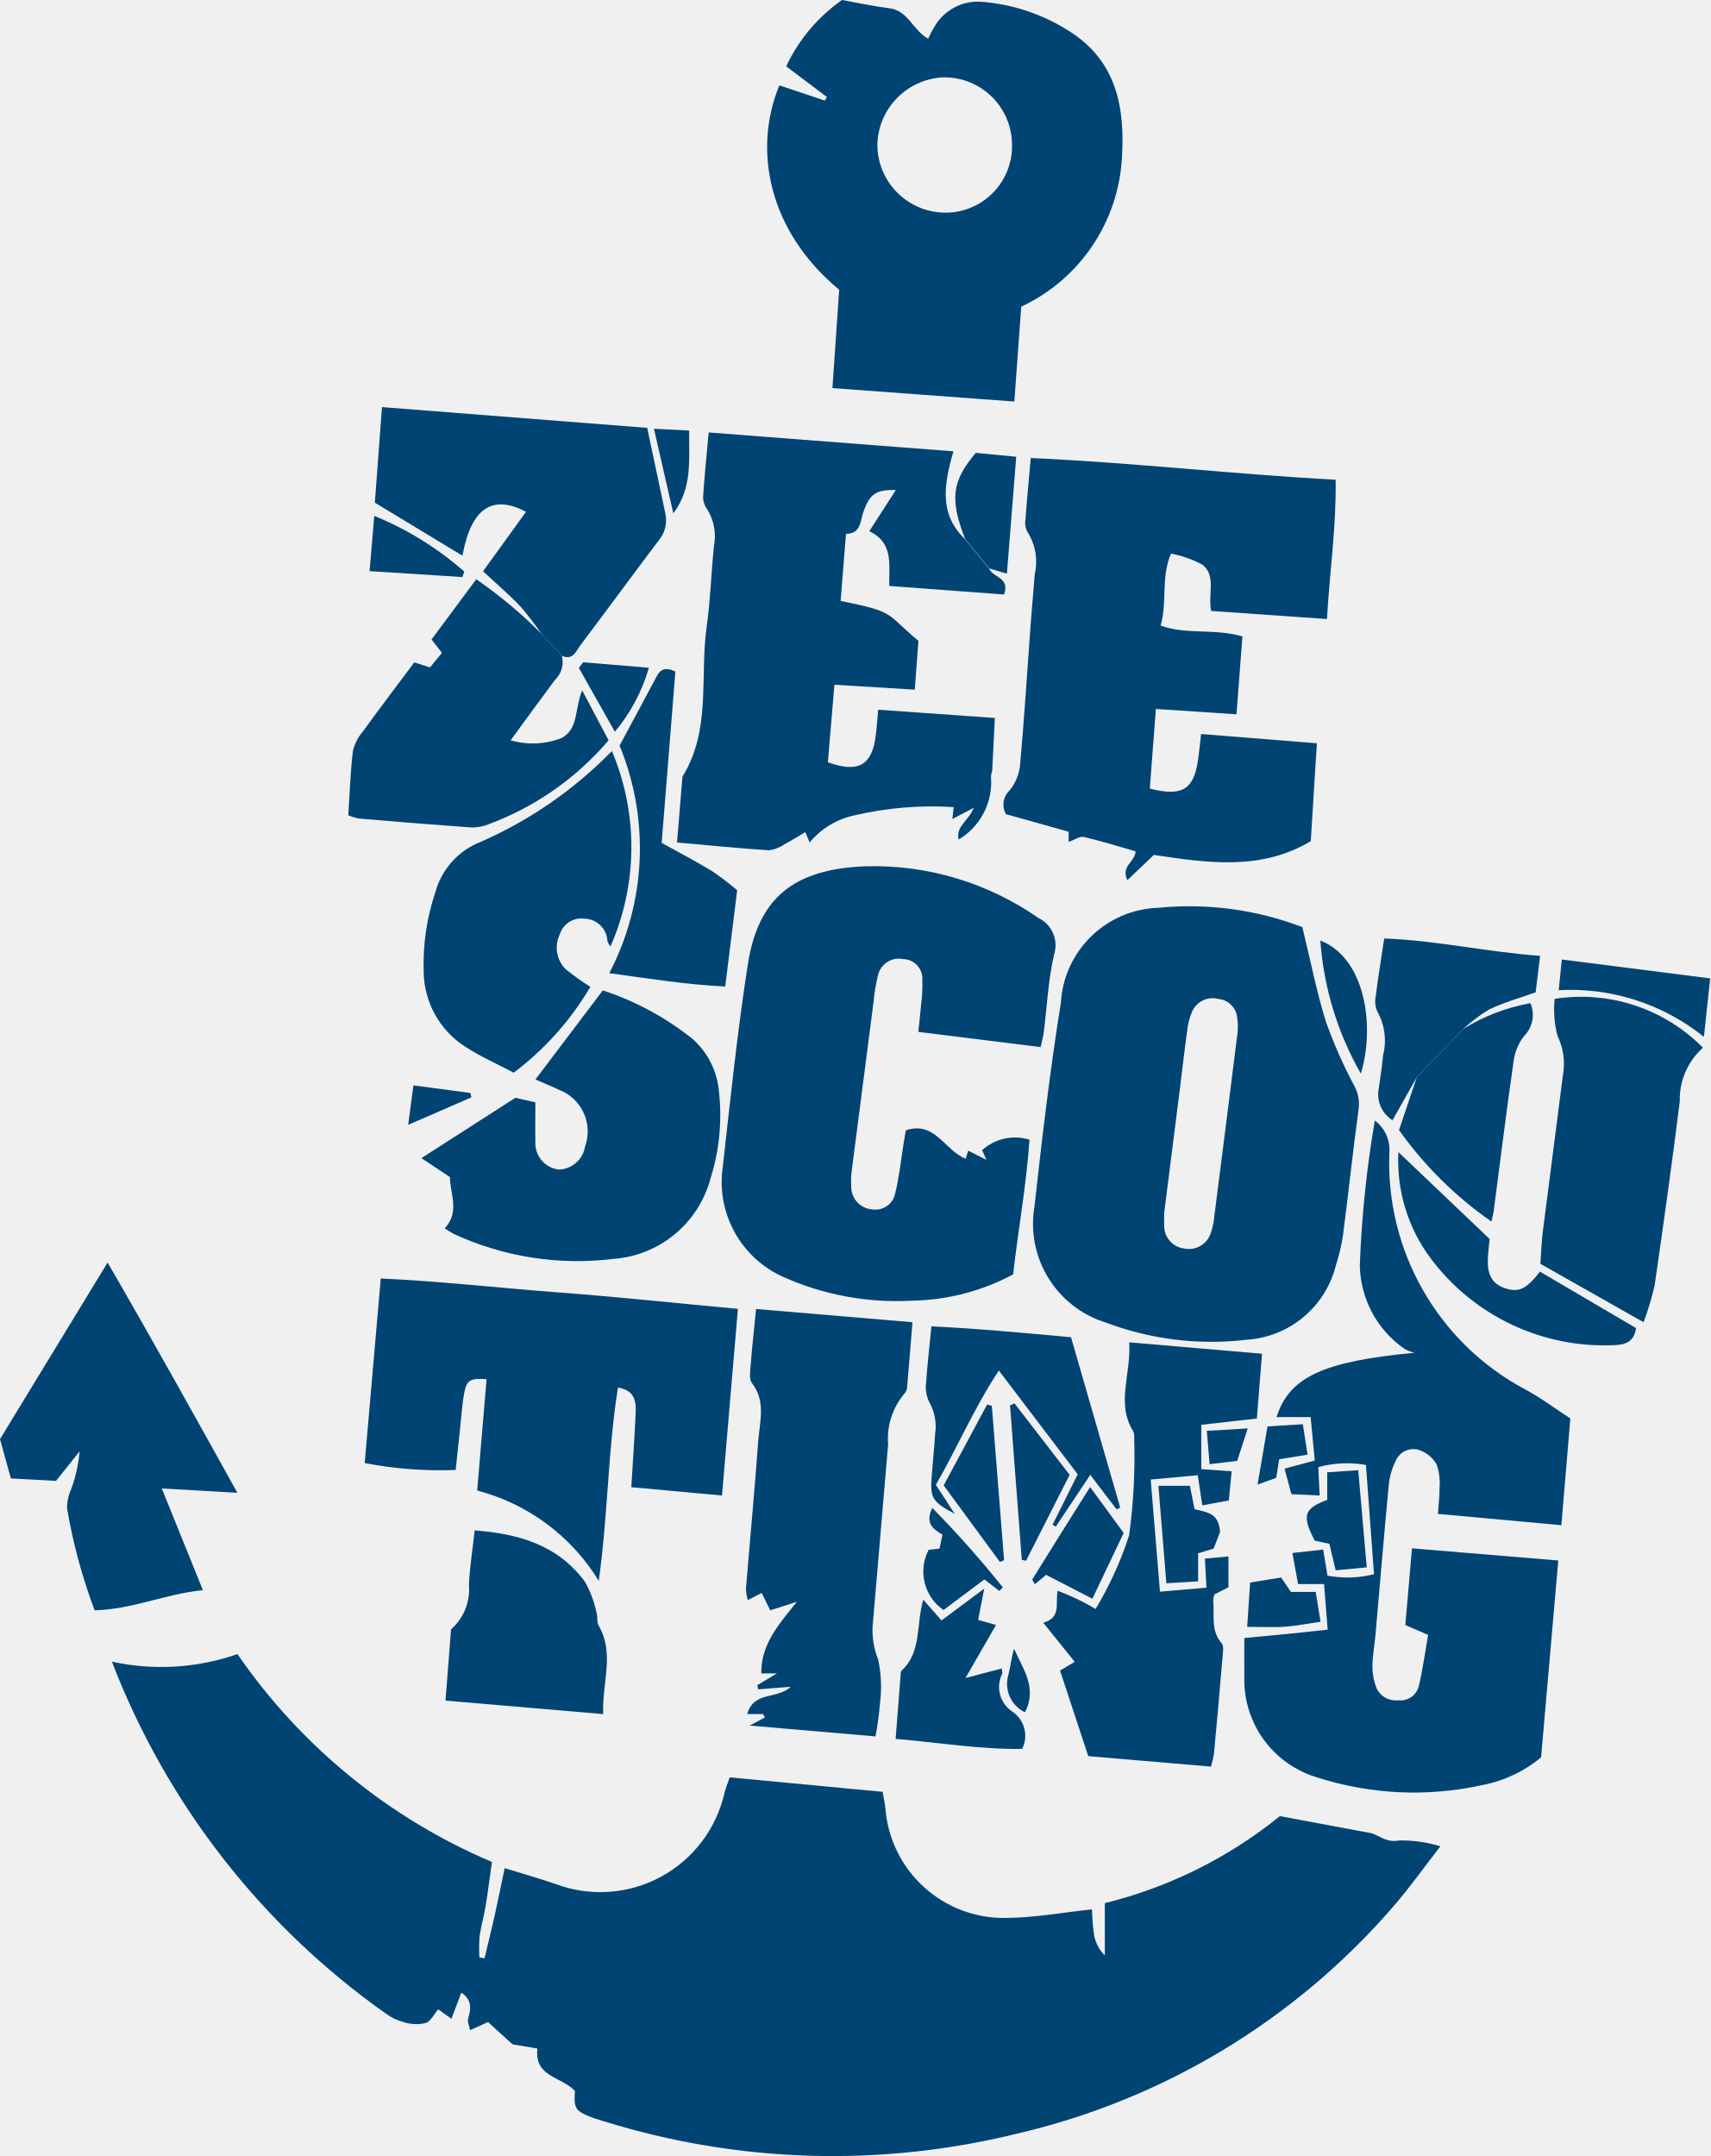
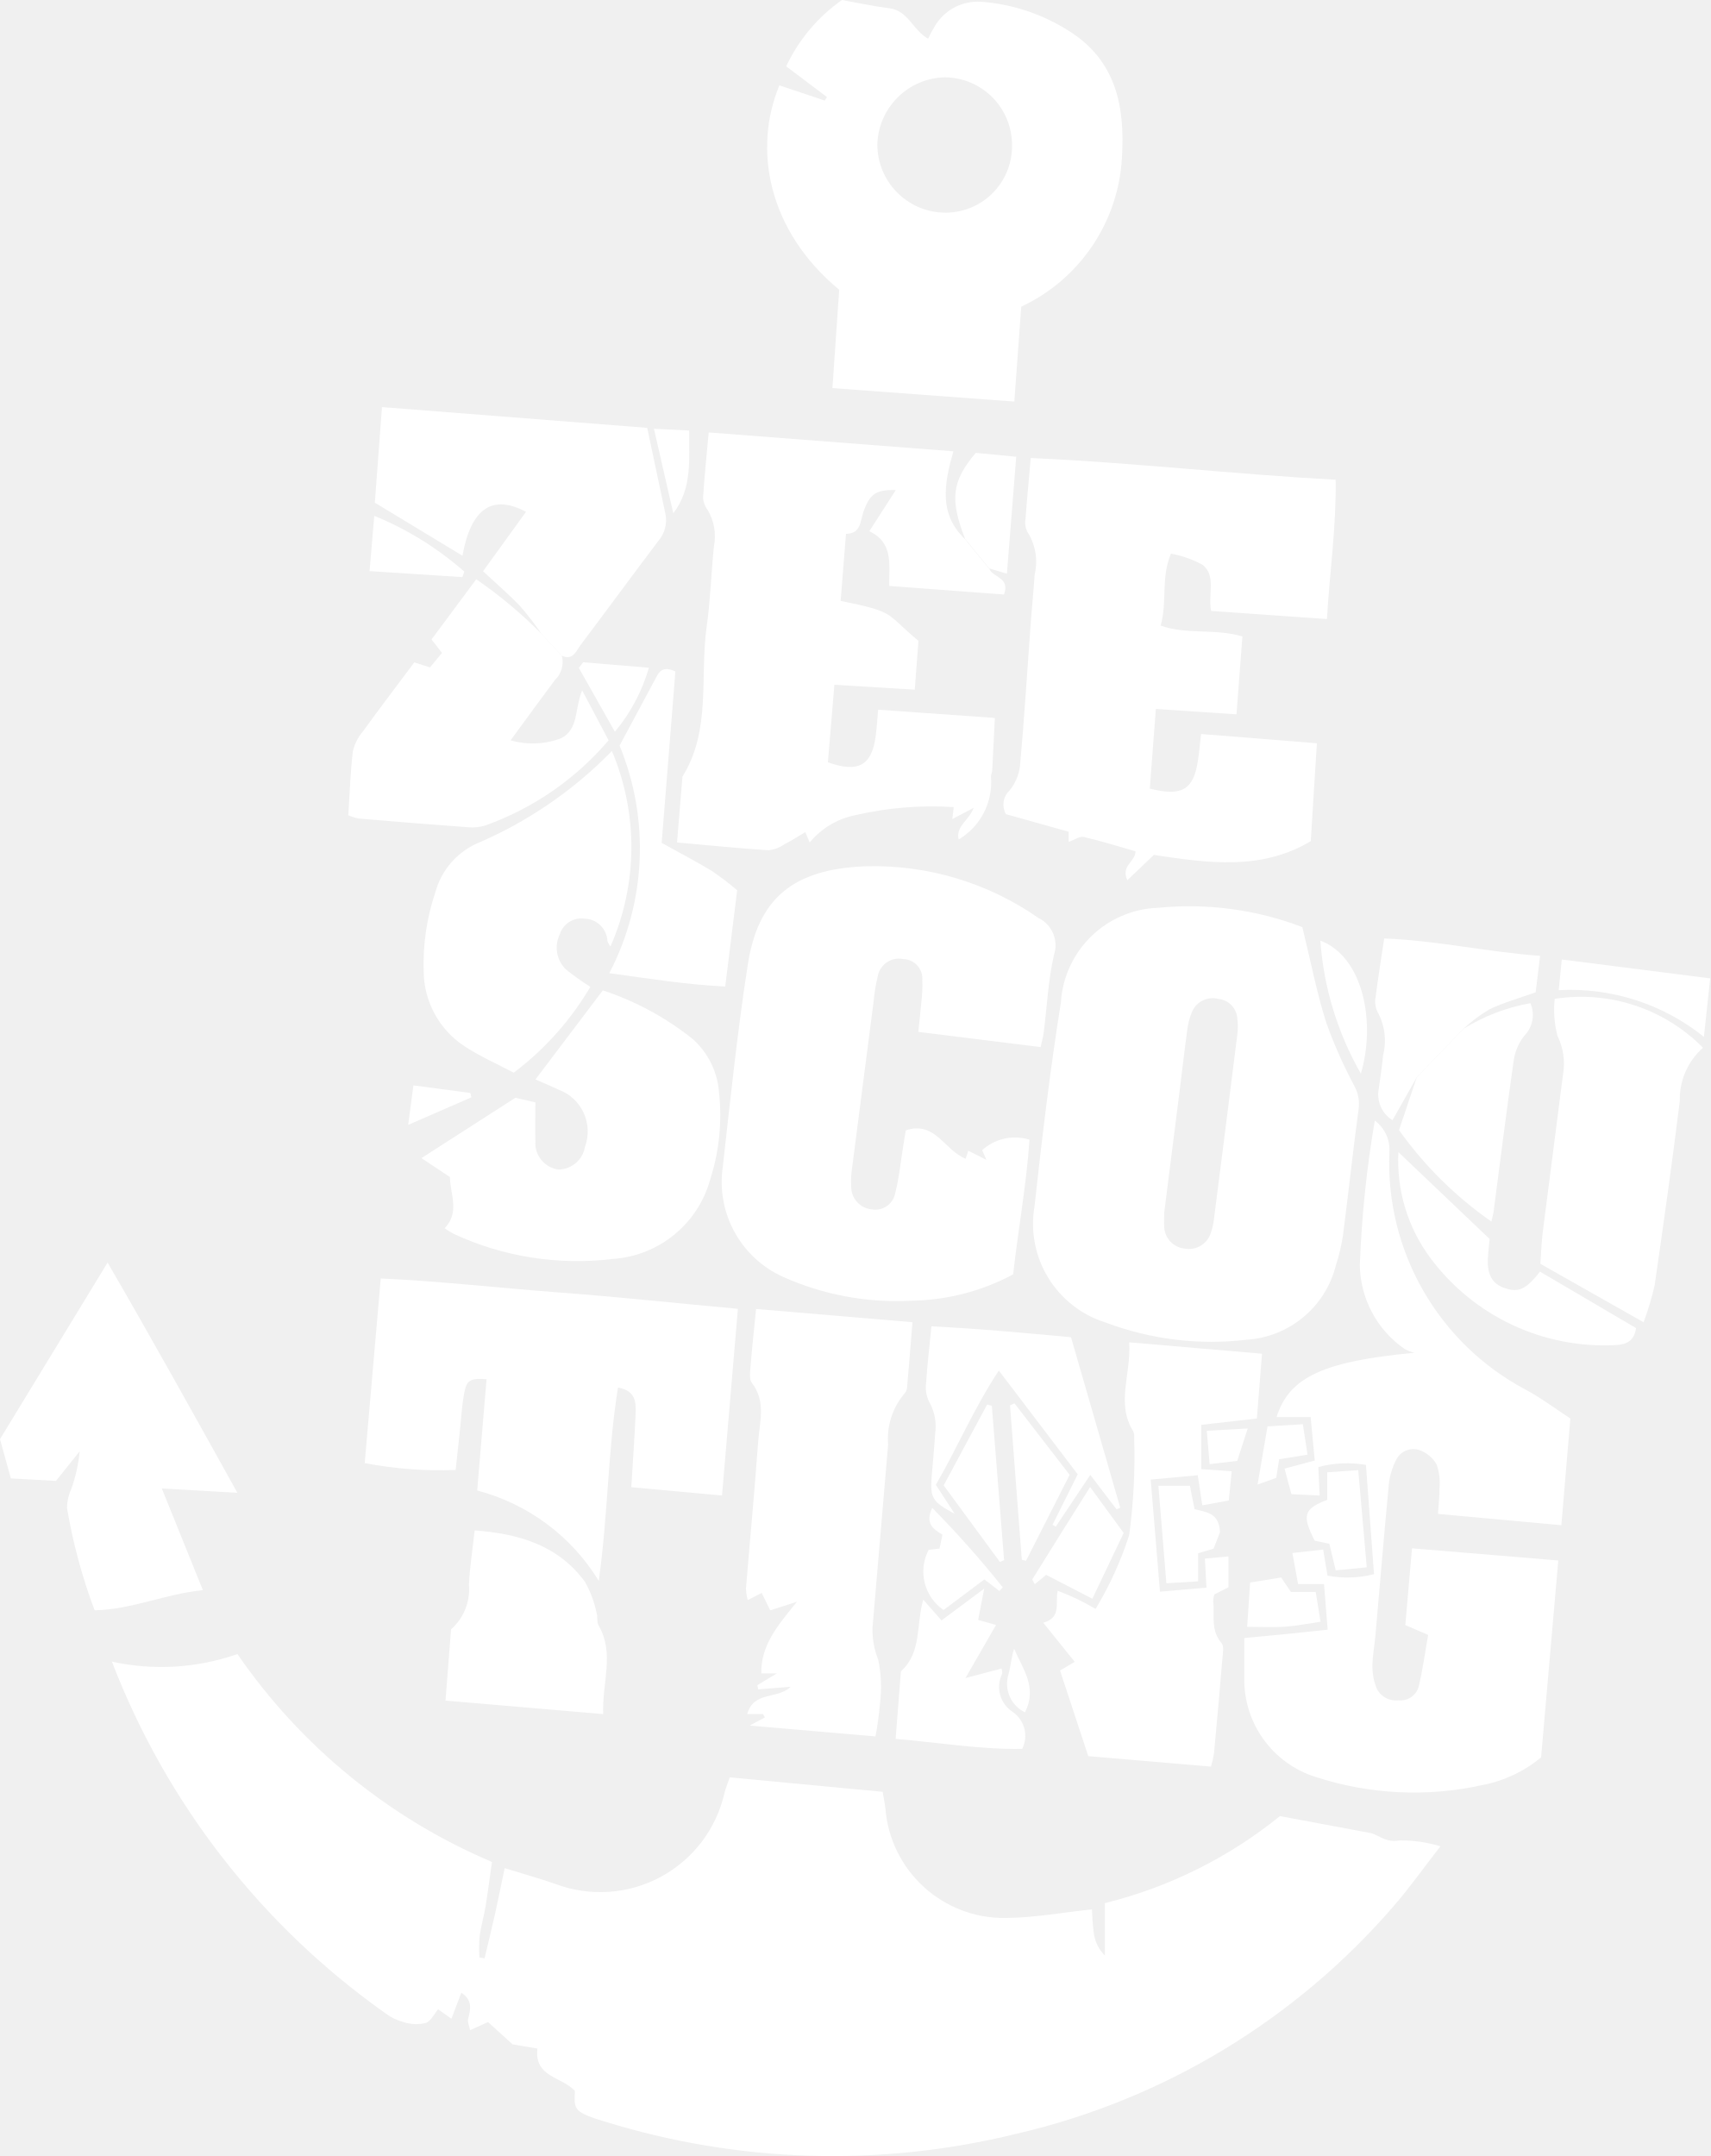
<svg xmlns="http://www.w3.org/2000/svg" id="Group_1190" data-name="Group 1190" width="78.737" height="99.262" viewBox="0 0 78.737 99.262">
  <defs>
    <clipPath id="clip-path">
-       <rect id="Rectangle_1279" data-name="Rectangle 1279" width="78.737" height="99.262" fill="#004474" />
+       <rect id="Rectangle_1279" data-name="Rectangle 1279" width="78.737" height="99.262" fill="#FFFFFF" />
    </clipPath>
  </defs>
  <g id="Group_1189" data-name="Group 1189" clip-path="url(#clip-path)">
-     <path id="Path_5284" data-name="Path 5284" d="M46.246,388.685c-.625-.663-1.873-.629-1.722-1.945l-1.145-.194-1.127-1.026-.828.373c-.042-.215-.129-.385-.091-.519.129-.454.2-.873-.313-1.205l-.454,1.2-.612-.437c-.182.213-.334.551-.576.634a1.9,1.9,0,0,1-1-.039,2.393,2.393,0,0,1-.826-.393,35.35,35.35,0,0,1-12.618-16.208,10.609,10.609,0,0,0,5.78-.348,27.04,27.04,0,0,0,11.718,9.572c-.1.673-.178,1.343-.288,2.009-.078.475-.216.94-.282,1.416a7.13,7.13,0,0,0-.008.97l.237.039c.158-.664.323-1.326.471-1.992.155-.7.294-1.394.455-2.159.845.262,1.6.477,2.337.729a5.861,5.861,0,0,0,7.784-4.193c.047-.2.13-.389.24-.714l7.042.665c.052.314.1.542.127.772a5.471,5.471,0,0,0,5.563,5.035c1.294-.01,2.586-.251,3.947-.395a10.473,10.473,0,0,0,.091,1.152,1.786,1.786,0,0,0,.5.971v-2.409a20.7,20.7,0,0,0,8.061-4.007l4.209.785c.411.133.711.448,1.3.334a6.212,6.212,0,0,1,1.88.27c-.777,1-1.423,1.915-2.154,2.756a32.671,32.671,0,0,1-17.386,10.485,35.4,35.4,0,0,1-18.952-.575,7.181,7.181,0,0,1-.781-.265c-.561-.245-.627-.39-.573-1.141" transform="translate(-19.782 -292.425)" fill="#004474" />
-     <path id="Path_5285" data-name="Path 5285" d="M242.692,202.843c.394,1.616.665,3.031,1.1,4.4a21.472,21.472,0,0,0,1.292,2.912,1.719,1.719,0,0,1,.2,1.067c-.264,1.938-.469,3.884-.721,5.824a8.9,8.9,0,0,1-.333,1.4,4.529,4.529,0,0,1-4.1,3.4,13.768,13.768,0,0,1-6.49-.792,4.761,4.761,0,0,1-3.279-5.346c.346-3.138.718-6.277,1.216-9.393a4.645,4.645,0,0,1,4.477-4.355,14.575,14.575,0,0,1,6.641.89m-6.362,13.166c0,.305-.012.444,0,.58a1.043,1.043,0,0,0,.939,1.053,1.054,1.054,0,0,0,1.208-.726,2.8,2.8,0,0,0,.152-.7q.543-4.233,1.072-8.468a2.706,2.706,0,0,0-.008-.714.958.958,0,0,0-.862-.884,1.034,1.034,0,0,0-1.208.564,3,3,0,0,0-.234.886c-.128.917-.23,1.838-.346,2.757-.244,1.938-.49,3.877-.715,5.649" transform="translate(-182.733 -160.165)" fill="#004474" />
-     <path id="Path_5286" data-name="Path 5286" d="M283.3,249.705a1.671,1.671,0,0,1,.672,1.447,11.818,11.818,0,0,0,6.244,10.927c.72.38,1.377.881,2.087,1.342l-.414,4.913-5.682-.52c.03-.45.078-.815.071-1.179a2.591,2.591,0,0,0-.132-1.1,1.487,1.487,0,0,0-.824-.67.883.883,0,0,0-1.046.477,3.205,3.205,0,0,0-.327,1.072c-.223,2.326-.413,4.655-.619,6.982-.042.479-.137.956-.141,1.434a2.742,2.742,0,0,0,.183.99.981.981,0,0,0,1.01.575.866.866,0,0,0,.943-.65c.182-.762.286-1.543.43-2.36l-1.05-.452.307-3.534,6.735.56-.791,9.062a5.968,5.968,0,0,1-2.715,1.279,14.577,14.577,0,0,1-7.638-.367,4.687,4.687,0,0,1-3.31-4.614c-.009-.576,0-1.152,0-1.791.725-.068,1.334-.123,1.943-.184s1.218-.128,1.894-.2c-.058-.726-.111-1.39-.168-2.1h-1.194l-.263-1.429,1.417-.159.2,1.2a4.918,4.918,0,0,0,2.141-.067c-.125-1.693-.247-3.352-.371-5.031a5.074,5.074,0,0,0-2.193.1c.021.433.038.8.062,1.31l-1.3-.062-.316-1.177,1.39-.373c-.062-.654-.122-1.287-.189-2h-1.57c.588-1.864,2.193-2.566,6.351-2.962a1.816,1.816,0,0,1-.452-.172,4.775,4.775,0,0,1-2.065-3.861,50.648,50.648,0,0,1,.69-6.657" transform="translate(-220.004 -198.114)" fill="#004474" />
-     <path id="Path_5287" data-name="Path 5287" d="M175.569,201.324l-5.63-.7c.052-.5.1-.933.138-1.364a6.317,6.317,0,0,0,.046-1.028.9.9,0,0,0-.878-.96.99.99,0,0,0-1.17.768,8.684,8.684,0,0,0-.2,1.22q-.5,3.836-.992,7.673a4.011,4.011,0,0,0-.034.823,1.044,1.044,0,0,0,.958,1.041.932.932,0,0,0,1.07-.758c.185-.728.256-1.484.376-2.228.032-.2.067-.4.109-.654,1.352-.453,1.781.926,2.756,1.307l.119-.37.839.423-.2-.447a2.244,2.244,0,0,1,2.18-.482c-.138,2.07-.518,4.112-.752,6.2A10.222,10.222,0,0,1,169.631,213a12.77,12.77,0,0,1-5.925-1.1,4.79,4.79,0,0,1-2.769-5.069c.349-3.107.671-6.22,1.151-9.308.469-3.016,2.054-4.4,5.436-4.524a13.256,13.256,0,0,1,7.94,2.378,1.4,1.4,0,0,1,.721,1.7c-.268,1.166-.321,2.381-.473,3.574-.025.2-.082.39-.144.672" transform="translate(-127.659 -153.116)" fill="#004474" />
-     <path id="Path_5288" data-name="Path 5288" d="M230.606,113.658c-.1,1.311-.19,2.494-.278,3.656,1.475.373,2.007.048,2.21-1.255.058-.37.09-.744.151-1.259l5.332.427c-.1,1.53-.187,2.987-.282,4.506-2.3,1.374-4.76,1-7.225.634l-1.221,1.164c-.306-.664.363-.844.379-1.33-.774-.221-1.572-.472-2.385-.662-.183-.043-.417.131-.695.229V119.3l-2.886-.809a.889.889,0,0,1,.169-1.095,2.247,2.247,0,0,0,.474-1.1c.2-2.19.333-4.385.495-6.578.055-.753.132-1.5.182-2.259a2.548,2.548,0,0,0-.339-1.976.927.927,0,0,1-.081-.59c.065-.888.15-1.774.24-2.8,4.683.208,9.3.745,14.038,1,.033,2.176-.275,4.228-.4,6.414l-5.334-.374c-.152-.775.247-1.614-.393-2.124a4.827,4.827,0,0,0-1.455-.512c-.475,1.111-.158,2.205-.476,3.312,1.211.433,2.487.117,3.766.5-.088,1.149-.177,2.325-.273,3.583l-3.712-.246" transform="translate(-177.391 -81.006)" fill="#004474" />
-     <path id="Path_5289" data-name="Path 5289" d="M174.264,13.34c-3.292-2.724-3.971-6.486-2.754-9.41l2.09.7.1-.162-1.877-1.414A7.766,7.766,0,0,1,174.392,0c.706.125,1.442.287,2.188.381.859.108,1.076,1.012,1.778,1.4a5.16,5.16,0,0,1,.294-.554A2.3,2.3,0,0,1,180.805.081a8.716,8.716,0,0,1,3.965,1.3c2.278,1.385,2.652,3.572,2.511,5.883a8.06,8.06,0,0,1-4.636,6.855l-.318,4.368-8.375-.62.312-4.53m7.956-6.619a3.114,3.114,0,0,0-3.1-3.158,3.18,3.18,0,0,0-3.1,3.089,3.141,3.141,0,0,0,3.028,3.14,3.061,3.061,0,0,0,3.173-3.071" transform="translate(-135.627)" fill="#004474" />
-     <path id="Path_5290" data-name="Path 5290" d="M165.291,102.615c.137.427.976.385.68,1.2l-5.283-.394c-.018-.98.213-1.98-.918-2.52l1.22-1.895c-.916-.023-1.2.181-1.489,1-.154.435-.109,1.008-.805,1.016-.086,1.082-.167,2.094-.246,3.088,2.578.522,2.033.551,3.582,1.839l-.169,2.247-3.7-.227c-.1,1.227-.2,2.406-.3,3.571,1.4.5,2.022.144,2.2-1.2.05-.368.07-.739.114-1.221l5.374.38c-.043.863-.08,1.639-.123,2.416-.006.1-.068.206-.056.3a3.064,3.064,0,0,1-1.489,2.88c-.142-.618.46-.848.693-1.459l-.983.517.063-.55a15.651,15.651,0,0,0-4.575.381,3.652,3.652,0,0,0-2.057,1.247l-.2-.476c-.325.191-.635.39-.961.559a1.6,1.6,0,0,1-.725.277c-1.363-.089-2.723-.226-4.221-.359.089-1.073.17-2.053.251-3.034,1.334-2.143.788-4.594,1.114-6.9.173-1.223.208-2.465.333-3.695a2.369,2.369,0,0,0-.29-1.684,1,1,0,0,1-.209-.565c.06-.954.16-1.906.259-3l11.266.869c-.431,1.507-.674,2.882.527,4.034l1.112,1.361" transform="translate(-119.747 -76.444)" fill="#004474" />
-     <path id="Path_5291" data-name="Path 5291" d="M86.436,294.674l.431-5.126c-.747-.053-.916.033-1.029.641-.106.572-.138,1.158-.2,1.739s-.125,1.156-.194,1.8a18.5,18.5,0,0,1-4.187-.317c.246-2.833.486-5.594.739-8.5,2.752.125,5.464.44,8.18.642s5.457.5,8.263.756l-.732,8.594-4.176-.383c.072-1.2.151-2.3.2-3.392.022-.523-.005-1.057-.813-1.195-.467,2.879-.452,5.792-.885,8.9a9.322,9.322,0,0,0-5.591-4.158" transform="translate(-64.466 -226.05)" fill="#004474" />
-     <path id="Path_5292" data-name="Path 5292" d="M172.224,311.35l-5.8-.5.7-.375-.09-.154h-.725c.3-1.075,1.4-.667,2-1.257l-1.494.118-.041-.192.9-.541h-.717c-.02-1.322.766-2.214,1.641-3.3l-1.23.394-.394-.8-.642.332a2.562,2.562,0,0,1-.081-.533c.185-2.259.4-4.516.563-6.776.067-.9.369-1.836-.288-2.688-.138-.179-.083-.533-.061-.8.064-.82.156-1.638.252-2.607l7.2.609c-.087,1.069-.162,2.019-.245,2.968a.474.474,0,0,1-.1.289,3.216,3.216,0,0,0-.776,2.372q-.36,4.209-.717,8.418a3.636,3.636,0,0,0,.259,1.483,6.026,6.026,0,0,1,.084,2.019,15.4,15.4,0,0,1-.208,1.527" transform="translate(-131.907 -231.405)" fill="#004474" />
-     <path id="Path_5293" data-name="Path 5293" d="M94.987,231.643c.707-.744.253-1.557.242-2.357l-1.312-.874,4.326-2.777.919.21c0,.642-.011,1.22,0,1.8a1.231,1.231,0,0,0,1.062,1.294,1.253,1.253,0,0,0,1.222-1.047,2.049,2.049,0,0,0-1.209-2.629c-.337-.162-.684-.3-1.07-.473l3.1-4.1a13.24,13.24,0,0,1,4.15,2.249,3.652,3.652,0,0,1,1.2,2.442,9.635,9.635,0,0,1-.393,3.973,5,5,0,0,1-4.49,3.7A13.534,13.534,0,0,1,95.4,231.9a4.64,4.64,0,0,1-.413-.256" transform="translate(-74.514 -175.093)" fill="#004474" />
-     <path id="Path_5294" data-name="Path 5294" d="M236.435,299.126l6.114.525-.237,2.982-2.559.291v2.04l1.4.1c-.046.467-.087.882-.133,1.343l-1.22.223-.21-1.386-2.166.2c.141,1.708.279,3.365.427,5.162l2.14-.186c-.027-.515-.047-.881-.071-1.337l1.084-.1v1.42l-.648.33a.975.975,0,0,0-.054.284c.07.66-.132,1.363.384,1.956.122.14.06.464.04.7q-.183,2.2-.39,4.405a4.789,4.789,0,0,1-.137.581l-5.649-.481-1.3-3.942.676-.4-1.448-1.8c.858-.249.539-.894.664-1.473a10.655,10.655,0,0,1,1.744.838,16.266,16.266,0,0,0,1.546-3.392,26.876,26.876,0,0,0,.231-4.491.568.568,0,0,0-.045-.3c-.8-1.286-.092-2.6-.183-4.086" transform="translate(-184.446 -237.325)" fill="#004474" />
-     <path id="Path_5295" data-name="Path 5295" d="M91.226,101.184a14.584,14.584,0,0,0-.985-1.281c-.518-.545-1.094-1.035-1.719-1.617L90.5,95.548c-1.546-.822-2.53-.168-2.926,2.021l-4.033-2.442.328-4.4,12.211.956c.288,1.361.563,2.663.84,3.964a1.449,1.449,0,0,1-.327,1.24c-1.2,1.589-2.379,3.2-3.578,4.79-.208.276-.349.731-.865.5l-.927-.993" transform="translate(-66.283 -71.984)" fill="#004474" />
-     <path id="Path_5296" data-name="Path 5296" d="M9.344,296.431c-1.745.173-3.26.889-4.988.928a25.594,25.594,0,0,1-1.269-4.692,2.1,2.1,0,0,1,.193-.891,6.973,6.973,0,0,0,.387-1.739L2.579,291.4.5,291.286,0,289.477l4.954-8.129c2.049,3.532,3.968,6.986,5.975,10.6l-3.48-.2,1.895,4.689" transform="translate(0 -223.22)" fill="#004474" />
-     <path id="Path_5297" data-name="Path 5297" d="M102.976,176.34a1.065,1.065,0,0,1-.138-.239,1.083,1.083,0,0,0-1.073-1.043,1.034,1.034,0,0,0-1.12.719,1.4,1.4,0,0,0,.281,1.62,12.322,12.322,0,0,0,1.124.8,13.551,13.551,0,0,1-3.527,3.953c-.744-.395-1.532-.739-2.239-1.2a4.161,4.161,0,0,1-1.907-3.467,10.4,10.4,0,0,1,.537-3.641,3.466,3.466,0,0,1,1.869-2.226,19.2,19.2,0,0,0,6.26-4.276,11.359,11.359,0,0,1-.067,9" transform="translate(-74.871 -132.763)" fill="#004474" />
-     <path id="Path_5298" data-name="Path 5298" d="M86.521,131.634l.927.993a1.153,1.153,0,0,1-.326,1.12c-.652.87-1.288,1.752-2.035,2.771a3.672,3.672,0,0,0,2.336-.1c.8-.423.6-1.315.957-2.2l1.218,2.3a13.365,13.365,0,0,1-5.665,3.916,1.983,1.983,0,0,1-.812.085c-1.678-.12-3.355-.257-5.031-.4a2.633,2.633,0,0,1-.476-.15c.064-.985.095-1.971.21-2.948a2.135,2.135,0,0,1,.458-.906c.765-1.056,1.554-2.093,2.37-3.185l.721.232.553-.669-.48-.619,2.058-2.771a21.039,21.039,0,0,1,3.019,2.526" transform="translate(-61.578 -102.434)" fill="#004474" />
-     <path id="Path_5299" data-name="Path 5299" d="M348.01,237.3l-4.75-2.688c.037-.52.049-.994.108-1.462.305-2.417.629-4.831.931-7.248a2.9,2.9,0,0,0-.254-1.79,4.742,4.742,0,0,1-.127-1.7,7.881,7.881,0,0,1,6.827,2.251,3.174,3.174,0,0,0-1.068,2.464c-.352,2.827-.747,5.65-1.157,8.47a12.86,12.86,0,0,1-.509,1.7" transform="translate(-272.34 -176.425)" fill="#004474" />
-     <path id="Path_5300" data-name="Path 5300" d="M106.529,349.483l-7.254-.62.256-3.282a2.454,2.454,0,0,0,.823-2.055c.039-.812.167-1.621.264-2.5,2.055.156,3.851.69,5.083,2.376a4.952,4.952,0,0,1,.527,1.409c.062.191,0,.435.1.6.743,1.287.152,2.6.206,4.075" transform="translate(-78.764 -270.567)" fill="#004474" />
-     <path id="Path_5301" data-name="Path 5301" d="M138.181,157.089c.828.459,1.59.854,2.323,1.3a13.261,13.261,0,0,1,1.157.882l-.55,4.432c-1.788-.088-3.491-.359-5.337-.615a12.427,12.427,0,0,0,.473-10.478c.6-1.12,1.157-2.141,1.7-3.172.173-.33.387-.462.87-.239l-.632,7.892" transform="translate(-107.722 -118.284)" fill="#004474" />
-     <path id="Path_5302" data-name="Path 5302" d="M215.121,303.992l-1.21-1.59-1.59,2.385-.149-.087,1.16-2.323L209.7,297.6c-1.154,1.749-1.906,3.548-2.9,5.26l.869,1.337c-1.039-.559-1.137-.725-1.059-1.727.05-.651.117-1.3.157-1.952a2.287,2.287,0,0,0-.28-1.486,1.55,1.55,0,0,1-.133-.887c.052-.819.151-1.636.243-2.579,2.136.1,4.232.3,6.426.5l2.266,7.845-.168.077" transform="translate(-163.714 -234.5)" fill="#004474" />
-     <path id="Path_5303" data-name="Path 5303" d="M314.714,224.729a8.777,8.777,0,0,1,3.091-1.184,1.376,1.376,0,0,1-.292,1.513,2.408,2.408,0,0,0-.488,1.194c-.328,2.279-.609,4.565-.91,6.848-.021.164-.069.324-.107.5a17.551,17.551,0,0,1-4.254-4.211l.818-2.433,2.143-2.227" transform="translate(-247.344 -177.359)" fill="#004474" />
-     <path id="Path_5304" data-name="Path 5304" d="M310.538,213.323l-2.143,2.227-1.118,1.978a1.4,1.4,0,0,1-.632-1.459c.073-.511.153-1.021.2-1.534a2.737,2.737,0,0,0-.26-2,1.1,1.1,0,0,1-.081-.7c.106-.851.245-1.7.392-2.675,2.414.09,4.74.625,7.177.8l-.205,1.678c-.733.263-1.461.466-2.133.786a7.357,7.357,0,0,0-1.2.9" transform="translate(-243.167 -165.953)" fill="#004474" />
-     <path id="Path_5305" data-name="Path 5305" d="M204.458,357.677c.005.067.051.182.015.263a1.365,1.365,0,0,0,.479,1.727,1.341,1.341,0,0,1,.452,1.713c-1.932.032-3.84-.294-5.828-.461.084-1.075.16-2.056.238-3.037a.159.159,0,0,1,.032-.1c.935-.861.669-2.1,1-3.274l.843.957L203.656,354l-.28,1.441.823.234-1.408,2.444,1.666-.441" transform="translate(-158.342 -280.861)" fill="#004474" />
-     <path id="Path_5306" data-name="Path 5306" d="M311.616,256.736l4.2,4c-.023.256-.07.6-.082.936-.024.724.21,1.12.75,1.315.588.212.918.1,1.427-.474.066-.076.128-.156.224-.274l4.423,2.6c-.086.578-.412.75-.927.781a9.977,9.977,0,0,1-8.527-3.989,7.5,7.5,0,0,1-1.487-4.9" transform="translate(-247.234 -203.693)" fill="#004474" />
-     <path id="Path_5307" data-name="Path 5307" d="M214.437,106.235l-1.112-1.361c-.706-1.819-.615-2.653.492-3.96l1.863.179-.429,5.384-.813-.242" transform="translate(-168.893 -80.064)" fill="#004474" />
-     <path id="Path_5308" data-name="Path 5308" d="M354.029,217.374a9.821,9.821,0,0,0-6.685-2.151c.048-.476.09-.893.142-1.411l6.832.87-.289,2.691" transform="translate(-275.581 -169.637)" fill="#004474" />
-     <path id="Path_5309" data-name="Path 5309" d="M234.253,333.5l-1.441,3.026-2.127-1.1-.523.431c-.056-.116-.128-.2-.109-.232.848-1.367,1.7-2.728,2.656-4.243l1.545,2.116" transform="translate(-182.52 -262.92)" fill="#004474" />
-     <path id="Path_5310" data-name="Path 5310" d="M225.615,319.928l-.541-7.106.205-.094,2.539,3.29-2.008,3.958-.2-.048" transform="translate(-178.572 -248.117)" fill="#004474" />
-     <path id="Path_5311" data-name="Path 5311" d="M212.874,320.227l-2.586-3.522,2-3.724.217.06q.282,3.554.564,7.108l-.194.079" transform="translate(-166.841 -248.317)" fill="#004474" />
-     <path id="Path_5312" data-name="Path 5312" d="M260.684,333.988l-.714.215v1.291l-1.461.09c-.123-1.507-.241-2.951-.367-4.488h1.451l.213,1.077c.507.138,1.133.14,1.172,1.058l-.294.757" transform="translate(-204.809 -262.69)" fill="#004474" />
-     <path id="Path_5313" data-name="Path 5313" d="M292.525,332.21l-.291-1.22-.675-.144c-.6-1.17-.5-1.472.576-1.878V327.7l1.428-.1.392,4.474-1.43.138" transform="translate(-231.03 -259.914)" fill="#004474" />
-     <path id="Path_5314" data-name="Path 5314" d="M206.624,337.252c-.433-.256-.814-.519-.472-1.232a47.281,47.281,0,0,1,3.249,3.659l-.161.165-.689-.532-1.88,1.41a2.154,2.154,0,0,1-.684-2.774l.5-.055.134-.641" transform="translate(-163.231 -266.596)" fill="#004474" />
-     <path id="Path_5315" data-name="Path 5315" d="M82.574,114.959a14.589,14.589,0,0,1,4.144,2.567l-.088.251-4.273-.275.216-2.543" transform="translate(-65.342 -91.208)" fill="#004474" />
-     <path id="Path_5316" data-name="Path 5316" d="M296.089,215.725a14.4,14.4,0,0,1-1.866-6.126c2.035.781,2.543,3.866,1.866,6.126" transform="translate(-233.435 -166.295)" fill="#004474" />
-     <path id="Path_5317" data-name="Path 5317" d="M279.931,352.193h1.142l.223,1.371c-.562.082-1.091.189-1.624.228s-1.085.008-1.754.008c.043-.652.087-1.31.135-2.041l1.43-.231.448.665" transform="translate(-220.498 -278.9)" fill="#004474" />
-     <path id="Path_5318" data-name="Path 5318" d="M129.182,147.586l3.028.251a8.117,8.117,0,0,1-1.567,2.947l-1.66-2.94.2-.258" transform="translate(-102.334 -117.094)" fill="#004474" />
-     <path id="Path_5319" data-name="Path 5319" d="M145.721,95.545l1.621.083c-.01,1.352.156,2.639-.729,3.811l-.892-3.895" transform="translate(-115.614 -75.805)" fill="#004474" />
-     <path id="Path_5320" data-name="Path 5320" d="M281.09,319.83l-.858.308.458-2.676,1.627-.1.216,1.4-1.307.212-.136.864" transform="translate(-222.334 -251.79)" fill="#004474" />
-     <path id="Path_5321" data-name="Path 5321" d="M90.958,243.688l.242-1.821,2.621.35.048.2-2.911,1.268" transform="translate(-72.166 -191.896)" fill="#004474" />
-     <path id="Path_5322" data-name="Path 5322" d="M270.33,319.814l-1.273.152-.13-1.535,1.884-.109-.482,1.491" transform="translate(-213.366 -252.556)" fill="#004474" />
-     <path id="Path_5323" data-name="Path 5323" d="M225.215,370.309a1.454,1.454,0,0,1-.762-1.729c.107-.388.135-.8.263-1.2.389.92,1.088,1.776.5,2.931" transform="translate(-178.027 -291.475)" fill="#004474" />
+     <path id="Path_5284" data-name="Path 5284" d="M46.246,388.685c-.625-.663-1.873-.629-1.722-1.945l-1.145-.194-1.127-1.026-.828.373c-.042-.215-.129-.385-.091-.519.129-.454.2-.873-.313-1.205l-.454,1.2-.612-.437c-.182.213-.334.551-.576.634a1.9,1.9,0,0,1-1-.039,2.393,2.393,0,0,1-.826-.393,35.35,35.35,0,0,1-12.618-16.208,10.609,10.609,0,0,0,5.78-.348,27.04,27.04,0,0,0,11.718,9.572c-.1.673-.178,1.343-.288,2.009-.078.475-.216.94-.282,1.416a7.13,7.13,0,0,0-.008.97l.237.039c.158-.664.323-1.326.471-1.992.155-.7.294-1.394.455-2.159.845.262,1.6.477,2.337.729a5.861,5.861,0,0,0,7.784-4.193c.047-.2.13-.389.24-.714l7.042.665c.052.314.1.542.127.772a5.471,5.471,0,0,0,5.563,5.035c1.294-.01,2.586-.251,3.947-.395a10.473,10.473,0,0,0,.091,1.152,1.786,1.786,0,0,0,.5.971v-2.409a20.7,20.7,0,0,0,8.061-4.007l4.209.785c.411.133.711.448,1.3.334a6.212,6.212,0,0,1,1.88.27c-.777,1-1.423,1.915-2.154,2.756a32.671,32.671,0,0,1-17.386,10.485,35.4,35.4,0,0,1-18.952-.575,7.181,7.181,0,0,1-.781-.265c-.561-.245-.627-.39-.573-1.141" transform="translate(-19.782 -292.425)" fill="#FFFFFF" />
+     <path id="Path_5285" data-name="Path 5285" d="M242.692,202.843c.394,1.616.665,3.031,1.1,4.4a21.472,21.472,0,0,0,1.292,2.912,1.719,1.719,0,0,1,.2,1.067c-.264,1.938-.469,3.884-.721,5.824a8.9,8.9,0,0,1-.333,1.4,4.529,4.529,0,0,1-4.1,3.4,13.768,13.768,0,0,1-6.49-.792,4.761,4.761,0,0,1-3.279-5.346c.346-3.138.718-6.277,1.216-9.393a4.645,4.645,0,0,1,4.477-4.355,14.575,14.575,0,0,1,6.641.89m-6.362,13.166c0,.305-.012.444,0,.58a1.043,1.043,0,0,0,.939,1.053,1.054,1.054,0,0,0,1.208-.726,2.8,2.8,0,0,0,.152-.7q.543-4.233,1.072-8.468a2.706,2.706,0,0,0-.008-.714.958.958,0,0,0-.862-.884,1.034,1.034,0,0,0-1.208.564,3,3,0,0,0-.234.886c-.128.917-.23,1.838-.346,2.757-.244,1.938-.49,3.877-.715,5.649" transform="translate(-182.733 -160.165)" fill="#FFFFFF" />
+     <path id="Path_5286" data-name="Path 5286" d="M283.3,249.705a1.671,1.671,0,0,1,.672,1.447,11.818,11.818,0,0,0,6.244,10.927c.72.38,1.377.881,2.087,1.342l-.414,4.913-5.682-.52c.03-.45.078-.815.071-1.179a2.591,2.591,0,0,0-.132-1.1,1.487,1.487,0,0,0-.824-.67.883.883,0,0,0-1.046.477,3.205,3.205,0,0,0-.327,1.072c-.223,2.326-.413,4.655-.619,6.982-.042.479-.137.956-.141,1.434a2.742,2.742,0,0,0,.183.99.981.981,0,0,0,1.01.575.866.866,0,0,0,.943-.65c.182-.762.286-1.543.43-2.36l-1.05-.452.307-3.534,6.735.56-.791,9.062a5.968,5.968,0,0,1-2.715,1.279,14.577,14.577,0,0,1-7.638-.367,4.687,4.687,0,0,1-3.31-4.614c-.009-.576,0-1.152,0-1.791.725-.068,1.334-.123,1.943-.184s1.218-.128,1.894-.2c-.058-.726-.111-1.39-.168-2.1h-1.194l-.263-1.429,1.417-.159.2,1.2a4.918,4.918,0,0,0,2.141-.067c-.125-1.693-.247-3.352-.371-5.031a5.074,5.074,0,0,0-2.193.1c.021.433.038.8.062,1.31l-1.3-.062-.316-1.177,1.39-.373c-.062-.654-.122-1.287-.189-2h-1.57c.588-1.864,2.193-2.566,6.351-2.962a1.816,1.816,0,0,1-.452-.172,4.775,4.775,0,0,1-2.065-3.861,50.648,50.648,0,0,1,.69-6.657" transform="translate(-220.004 -198.114)" fill="#FFFFFF" />
+     <path id="Path_5287" data-name="Path 5287" d="M175.569,201.324l-5.63-.7c.052-.5.1-.933.138-1.364a6.317,6.317,0,0,0,.046-1.028.9.9,0,0,0-.878-.96.99.99,0,0,0-1.17.768,8.684,8.684,0,0,0-.2,1.22q-.5,3.836-.992,7.673a4.011,4.011,0,0,0-.034.823,1.044,1.044,0,0,0,.958,1.041.932.932,0,0,0,1.07-.758c.185-.728.256-1.484.376-2.228.032-.2.067-.4.109-.654,1.352-.453,1.781.926,2.756,1.307l.119-.37.839.423-.2-.447a2.244,2.244,0,0,1,2.18-.482c-.138,2.07-.518,4.112-.752,6.2A10.222,10.222,0,0,1,169.631,213a12.77,12.77,0,0,1-5.925-1.1,4.79,4.79,0,0,1-2.769-5.069c.349-3.107.671-6.22,1.151-9.308.469-3.016,2.054-4.4,5.436-4.524a13.256,13.256,0,0,1,7.94,2.378,1.4,1.4,0,0,1,.721,1.7c-.268,1.166-.321,2.381-.473,3.574-.025.2-.082.39-.144.672" transform="translate(-127.659 -153.116)" fill="#FFFFFF" />
+     <path id="Path_5288" data-name="Path 5288" d="M230.606,113.658c-.1,1.311-.19,2.494-.278,3.656,1.475.373,2.007.048,2.21-1.255.058-.37.09-.744.151-1.259l5.332.427c-.1,1.53-.187,2.987-.282,4.506-2.3,1.374-4.76,1-7.225.634l-1.221,1.164c-.306-.664.363-.844.379-1.33-.774-.221-1.572-.472-2.385-.662-.183-.043-.417.131-.695.229V119.3l-2.886-.809a.889.889,0,0,1,.169-1.095,2.247,2.247,0,0,0,.474-1.1c.2-2.19.333-4.385.495-6.578.055-.753.132-1.5.182-2.259a2.548,2.548,0,0,0-.339-1.976.927.927,0,0,1-.081-.59c.065-.888.15-1.774.24-2.8,4.683.208,9.3.745,14.038,1,.033,2.176-.275,4.228-.4,6.414l-5.334-.374c-.152-.775.247-1.614-.393-2.124a4.827,4.827,0,0,0-1.455-.512c-.475,1.111-.158,2.205-.476,3.312,1.211.433,2.487.117,3.766.5-.088,1.149-.177,2.325-.273,3.583l-3.712-.246" transform="translate(-177.391 -81.006)" fill="#FFFFFF" />
+     <path id="Path_5289" data-name="Path 5289" d="M174.264,13.34c-3.292-2.724-3.971-6.486-2.754-9.41l2.09.7.1-.162-1.877-1.414A7.766,7.766,0,0,1,174.392,0c.706.125,1.442.287,2.188.381.859.108,1.076,1.012,1.778,1.4a5.16,5.16,0,0,1,.294-.554A2.3,2.3,0,0,1,180.805.081a8.716,8.716,0,0,1,3.965,1.3c2.278,1.385,2.652,3.572,2.511,5.883a8.06,8.06,0,0,1-4.636,6.855l-.318,4.368-8.375-.62.312-4.53m7.956-6.619a3.114,3.114,0,0,0-3.1-3.158,3.18,3.18,0,0,0-3.1,3.089,3.141,3.141,0,0,0,3.028,3.14,3.061,3.061,0,0,0,3.173-3.071" transform="translate(-135.627)" fill="#FFFFFF" />
+     <path id="Path_5290" data-name="Path 5290" d="M165.291,102.615c.137.427.976.385.68,1.2l-5.283-.394c-.018-.98.213-1.98-.918-2.52l1.22-1.895c-.916-.023-1.2.181-1.489,1-.154.435-.109,1.008-.805,1.016-.086,1.082-.167,2.094-.246,3.088,2.578.522,2.033.551,3.582,1.839l-.169,2.247-3.7-.227c-.1,1.227-.2,2.406-.3,3.571,1.4.5,2.022.144,2.2-1.2.05-.368.07-.739.114-1.221l5.374.38c-.043.863-.08,1.639-.123,2.416-.006.1-.068.206-.056.3a3.064,3.064,0,0,1-1.489,2.88c-.142-.618.46-.848.693-1.459l-.983.517.063-.55a15.651,15.651,0,0,0-4.575.381,3.652,3.652,0,0,0-2.057,1.247l-.2-.476c-.325.191-.635.39-.961.559a1.6,1.6,0,0,1-.725.277c-1.363-.089-2.723-.226-4.221-.359.089-1.073.17-2.053.251-3.034,1.334-2.143.788-4.594,1.114-6.9.173-1.223.208-2.465.333-3.695a2.369,2.369,0,0,0-.29-1.684,1,1,0,0,1-.209-.565c.06-.954.16-1.906.259-3l11.266.869c-.431,1.507-.674,2.882.527,4.034l1.112,1.361" transform="translate(-119.747 -76.444)" fill="#FFFFFF" />
+     <path id="Path_5291" data-name="Path 5291" d="M86.436,294.674l.431-5.126c-.747-.053-.916.033-1.029.641-.106.572-.138,1.158-.2,1.739s-.125,1.156-.194,1.8a18.5,18.5,0,0,1-4.187-.317c.246-2.833.486-5.594.739-8.5,2.752.125,5.464.44,8.18.642s5.457.5,8.263.756l-.732,8.594-4.176-.383c.072-1.2.151-2.3.2-3.392.022-.523-.005-1.057-.813-1.195-.467,2.879-.452,5.792-.885,8.9a9.322,9.322,0,0,0-5.591-4.158" transform="translate(-64.466 -226.05)" fill="#FFFFFF" />
+     <path id="Path_5292" data-name="Path 5292" d="M172.224,311.35l-5.8-.5.7-.375-.09-.154h-.725c.3-1.075,1.4-.667,2-1.257l-1.494.118-.041-.192.9-.541h-.717c-.02-1.322.766-2.214,1.641-3.3l-1.23.394-.394-.8-.642.332a2.562,2.562,0,0,1-.081-.533c.185-2.259.4-4.516.563-6.776.067-.9.369-1.836-.288-2.688-.138-.179-.083-.533-.061-.8.064-.82.156-1.638.252-2.607l7.2.609c-.087,1.069-.162,2.019-.245,2.968a.474.474,0,0,1-.1.289,3.216,3.216,0,0,0-.776,2.372q-.36,4.209-.717,8.418a3.636,3.636,0,0,0,.259,1.483,6.026,6.026,0,0,1,.084,2.019,15.4,15.4,0,0,1-.208,1.527" transform="translate(-131.907 -231.405)" fill="#FFFFFF" />
+     <path id="Path_5293" data-name="Path 5293" d="M94.987,231.643c.707-.744.253-1.557.242-2.357l-1.312-.874,4.326-2.777.919.21c0,.642-.011,1.22,0,1.8a1.231,1.231,0,0,0,1.062,1.294,1.253,1.253,0,0,0,1.222-1.047,2.049,2.049,0,0,0-1.209-2.629c-.337-.162-.684-.3-1.07-.473l3.1-4.1a13.24,13.24,0,0,1,4.15,2.249,3.652,3.652,0,0,1,1.2,2.442,9.635,9.635,0,0,1-.393,3.973,5,5,0,0,1-4.49,3.7A13.534,13.534,0,0,1,95.4,231.9a4.64,4.64,0,0,1-.413-.256" transform="translate(-74.514 -175.093)" fill="#FFFFFF" />
+     <path id="Path_5294" data-name="Path 5294" d="M236.435,299.126l6.114.525-.237,2.982-2.559.291v2.04l1.4.1c-.046.467-.087.882-.133,1.343l-1.22.223-.21-1.386-2.166.2c.141,1.708.279,3.365.427,5.162l2.14-.186c-.027-.515-.047-.881-.071-1.337l1.084-.1v1.42l-.648.33a.975.975,0,0,0-.054.284c.07.66-.132,1.363.384,1.956.122.14.06.464.04.7q-.183,2.2-.39,4.405a4.789,4.789,0,0,1-.137.581l-5.649-.481-1.3-3.942.676-.4-1.448-1.8c.858-.249.539-.894.664-1.473a10.655,10.655,0,0,1,1.744.838,16.266,16.266,0,0,0,1.546-3.392,26.876,26.876,0,0,0,.231-4.491.568.568,0,0,0-.045-.3c-.8-1.286-.092-2.6-.183-4.086" transform="translate(-184.446 -237.325)" fill="#FFFFFF" />
+     <path id="Path_5295" data-name="Path 5295" d="M91.226,101.184a14.584,14.584,0,0,0-.985-1.281c-.518-.545-1.094-1.035-1.719-1.617L90.5,95.548c-1.546-.822-2.53-.168-2.926,2.021l-4.033-2.442.328-4.4,12.211.956c.288,1.361.563,2.663.84,3.964a1.449,1.449,0,0,1-.327,1.24c-1.2,1.589-2.379,3.2-3.578,4.79-.208.276-.349.731-.865.5l-.927-.993" transform="translate(-66.283 -71.984)" fill="#FFFFFF" />
+     <path id="Path_5296" data-name="Path 5296" d="M9.344,296.431c-1.745.173-3.26.889-4.988.928a25.594,25.594,0,0,1-1.269-4.692,2.1,2.1,0,0,1,.193-.891,6.973,6.973,0,0,0,.387-1.739L2.579,291.4.5,291.286,0,289.477l4.954-8.129c2.049,3.532,3.968,6.986,5.975,10.6l-3.48-.2,1.895,4.689" transform="translate(0 -223.22)" fill="#FFFFFF" />
+     <path id="Path_5297" data-name="Path 5297" d="M102.976,176.34a1.065,1.065,0,0,1-.138-.239,1.083,1.083,0,0,0-1.073-1.043,1.034,1.034,0,0,0-1.12.719,1.4,1.4,0,0,0,.281,1.62,12.322,12.322,0,0,0,1.124.8,13.551,13.551,0,0,1-3.527,3.953c-.744-.395-1.532-.739-2.239-1.2a4.161,4.161,0,0,1-1.907-3.467,10.4,10.4,0,0,1,.537-3.641,3.466,3.466,0,0,1,1.869-2.226,19.2,19.2,0,0,0,6.26-4.276,11.359,11.359,0,0,1-.067,9" transform="translate(-74.871 -132.763)" fill="#FFFFFF" />
+     <path id="Path_5298" data-name="Path 5298" d="M86.521,131.634l.927.993a1.153,1.153,0,0,1-.326,1.12c-.652.87-1.288,1.752-2.035,2.771a3.672,3.672,0,0,0,2.336-.1c.8-.423.6-1.315.957-2.2l1.218,2.3a13.365,13.365,0,0,1-5.665,3.916,1.983,1.983,0,0,1-.812.085c-1.678-.12-3.355-.257-5.031-.4a2.633,2.633,0,0,1-.476-.15c.064-.985.095-1.971.21-2.948a2.135,2.135,0,0,1,.458-.906c.765-1.056,1.554-2.093,2.37-3.185l.721.232.553-.669-.48-.619,2.058-2.771a21.039,21.039,0,0,1,3.019,2.526" transform="translate(-61.578 -102.434)" fill="#FFFFFF" />
+     <path id="Path_5299" data-name="Path 5299" d="M348.01,237.3l-4.75-2.688c.037-.52.049-.994.108-1.462.305-2.417.629-4.831.931-7.248a2.9,2.9,0,0,0-.254-1.79,4.742,4.742,0,0,1-.127-1.7,7.881,7.881,0,0,1,6.827,2.251,3.174,3.174,0,0,0-1.068,2.464c-.352,2.827-.747,5.65-1.157,8.47a12.86,12.86,0,0,1-.509,1.7" transform="translate(-272.34 -176.425)" fill="#FFFFFF" />
+     <path id="Path_5300" data-name="Path 5300" d="M106.529,349.483l-7.254-.62.256-3.282a2.454,2.454,0,0,0,.823-2.055c.039-.812.167-1.621.264-2.5,2.055.156,3.851.69,5.083,2.376a4.952,4.952,0,0,1,.527,1.409c.062.191,0,.435.1.6.743,1.287.152,2.6.206,4.075" transform="translate(-78.764 -270.567)" fill="#FFFFFF" />
+     <path id="Path_5301" data-name="Path 5301" d="M138.181,157.089c.828.459,1.59.854,2.323,1.3a13.261,13.261,0,0,1,1.157.882l-.55,4.432c-1.788-.088-3.491-.359-5.337-.615a12.427,12.427,0,0,0,.473-10.478c.6-1.12,1.157-2.141,1.7-3.172.173-.33.387-.462.87-.239l-.632,7.892" transform="translate(-107.722 -118.284)" fill="#FFFFFF" />
+     <path id="Path_5302" data-name="Path 5302" d="M215.121,303.992l-1.21-1.59-1.59,2.385-.149-.087,1.16-2.323L209.7,297.6c-1.154,1.749-1.906,3.548-2.9,5.26l.869,1.337c-1.039-.559-1.137-.725-1.059-1.727.05-.651.117-1.3.157-1.952a2.287,2.287,0,0,0-.28-1.486,1.55,1.55,0,0,1-.133-.887c.052-.819.151-1.636.243-2.579,2.136.1,4.232.3,6.426.5l2.266,7.845-.168.077" transform="translate(-163.714 -234.5)" fill="#FFFFFF" />
+     <path id="Path_5303" data-name="Path 5303" d="M314.714,224.729a8.777,8.777,0,0,1,3.091-1.184,1.376,1.376,0,0,1-.292,1.513,2.408,2.408,0,0,0-.488,1.194c-.328,2.279-.609,4.565-.91,6.848-.021.164-.069.324-.107.5a17.551,17.551,0,0,1-4.254-4.211l.818-2.433,2.143-2.227" transform="translate(-247.344 -177.359)" fill="#FFFFFF" />
+     <path id="Path_5304" data-name="Path 5304" d="M310.538,213.323l-2.143,2.227-1.118,1.978a1.4,1.4,0,0,1-.632-1.459c.073-.511.153-1.021.2-1.534a2.737,2.737,0,0,0-.26-2,1.1,1.1,0,0,1-.081-.7c.106-.851.245-1.7.392-2.675,2.414.09,4.74.625,7.177.8l-.205,1.678c-.733.263-1.461.466-2.133.786a7.357,7.357,0,0,0-1.2.9" transform="translate(-243.167 -165.953)" fill="#FFFFFF" />
+     <path id="Path_5305" data-name="Path 5305" d="M204.458,357.677c.005.067.051.182.015.263a1.365,1.365,0,0,0,.479,1.727,1.341,1.341,0,0,1,.452,1.713c-1.932.032-3.84-.294-5.828-.461.084-1.075.16-2.056.238-3.037a.159.159,0,0,1,.032-.1c.935-.861.669-2.1,1-3.274l.843.957L203.656,354l-.28,1.441.823.234-1.408,2.444,1.666-.441" transform="translate(-158.342 -280.861)" fill="#FFFFFF" />
+     <path id="Path_5306" data-name="Path 5306" d="M311.616,256.736l4.2,4c-.023.256-.07.6-.082.936-.024.724.21,1.12.75,1.315.588.212.918.1,1.427-.474.066-.076.128-.156.224-.274l4.423,2.6c-.086.578-.412.75-.927.781a9.977,9.977,0,0,1-8.527-3.989,7.5,7.5,0,0,1-1.487-4.9" transform="translate(-247.234 -203.693)" fill="#FFFFFF" />
+     <path id="Path_5307" data-name="Path 5307" d="M214.437,106.235l-1.112-1.361c-.706-1.819-.615-2.653.492-3.96l1.863.179-.429,5.384-.813-.242" transform="translate(-168.893 -80.064)" fill="#FFFFFF" />
+     <path id="Path_5308" data-name="Path 5308" d="M354.029,217.374a9.821,9.821,0,0,0-6.685-2.151c.048-.476.09-.893.142-1.411l6.832.87-.289,2.691" transform="translate(-275.581 -169.637)" fill="#FFFFFF" />
+     <path id="Path_5309" data-name="Path 5309" d="M234.253,333.5l-1.441,3.026-2.127-1.1-.523.431c-.056-.116-.128-.2-.109-.232.848-1.367,1.7-2.728,2.656-4.243l1.545,2.116" transform="translate(-182.52 -262.92)" fill="#FFFFFF" />
+     <path id="Path_5310" data-name="Path 5310" d="M225.615,319.928l-.541-7.106.205-.094,2.539,3.29-2.008,3.958-.2-.048" transform="translate(-178.572 -248.117)" fill="#FFFFFF" />
+     <path id="Path_5311" data-name="Path 5311" d="M212.874,320.227l-2.586-3.522,2-3.724.217.06q.282,3.554.564,7.108l-.194.079" transform="translate(-166.841 -248.317)" fill="#FFFFFF" />
+     <path id="Path_5312" data-name="Path 5312" d="M260.684,333.988l-.714.215v1.291l-1.461.09c-.123-1.507-.241-2.951-.367-4.488h1.451l.213,1.077c.507.138,1.133.14,1.172,1.058l-.294.757" transform="translate(-204.809 -262.69)" fill="#FFFFFF" />
+     <path id="Path_5313" data-name="Path 5313" d="M292.525,332.21l-.291-1.22-.675-.144c-.6-1.17-.5-1.472.576-1.878V327.7l1.428-.1.392,4.474-1.43.138" transform="translate(-231.03 -259.914)" fill="#FFFFFF" />
+     <path id="Path_5314" data-name="Path 5314" d="M206.624,337.252c-.433-.256-.814-.519-.472-1.232a47.281,47.281,0,0,1,3.249,3.659l-.161.165-.689-.532-1.88,1.41a2.154,2.154,0,0,1-.684-2.774l.5-.055.134-.641" transform="translate(-163.231 -266.596)" fill="#FFFFFF" />
+     <path id="Path_5315" data-name="Path 5315" d="M82.574,114.959a14.589,14.589,0,0,1,4.144,2.567l-.088.251-4.273-.275.216-2.543" transform="translate(-65.342 -91.208)" fill="#FFFFFF" />
+     <path id="Path_5316" data-name="Path 5316" d="M296.089,215.725a14.4,14.4,0,0,1-1.866-6.126c2.035.781,2.543,3.866,1.866,6.126" transform="translate(-233.435 -166.295)" fill="#FFFFFF" />
+     <path id="Path_5317" data-name="Path 5317" d="M279.931,352.193h1.142l.223,1.371c-.562.082-1.091.189-1.624.228s-1.085.008-1.754.008c.043-.652.087-1.31.135-2.041l1.43-.231.448.665" transform="translate(-220.498 -278.9)" fill="#FFFFFF" />
+     <path id="Path_5318" data-name="Path 5318" d="M129.182,147.586l3.028.251a8.117,8.117,0,0,1-1.567,2.947l-1.66-2.94.2-.258" transform="translate(-102.334 -117.094)" fill="#FFFFFF" />
+     <path id="Path_5319" data-name="Path 5319" d="M145.721,95.545l1.621.083c-.01,1.352.156,2.639-.729,3.811l-.892-3.895" transform="translate(-115.614 -75.805)" fill="#FFFFFF" />
+     <path id="Path_5320" data-name="Path 5320" d="M281.09,319.83l-.858.308.458-2.676,1.627-.1.216,1.4-1.307.212-.136.864" transform="translate(-222.334 -251.79)" fill="#FFFFFF" />
+     <path id="Path_5321" data-name="Path 5321" d="M90.958,243.688l.242-1.821,2.621.35.048.2-2.911,1.268" transform="translate(-72.166 -191.896)" fill="#FFFFFF" />
+     <path id="Path_5322" data-name="Path 5322" d="M270.33,319.814l-1.273.152-.13-1.535,1.884-.109-.482,1.491" transform="translate(-213.366 -252.556)" fill="#FFFFFF" />
+     <path id="Path_5323" data-name="Path 5323" d="M225.215,370.309a1.454,1.454,0,0,1-.762-1.729c.107-.388.135-.8.263-1.2.389.92,1.088,1.776.5,2.931" transform="translate(-178.027 -291.475)" fill="#FFFFFF" />
  </g>
</svg>
